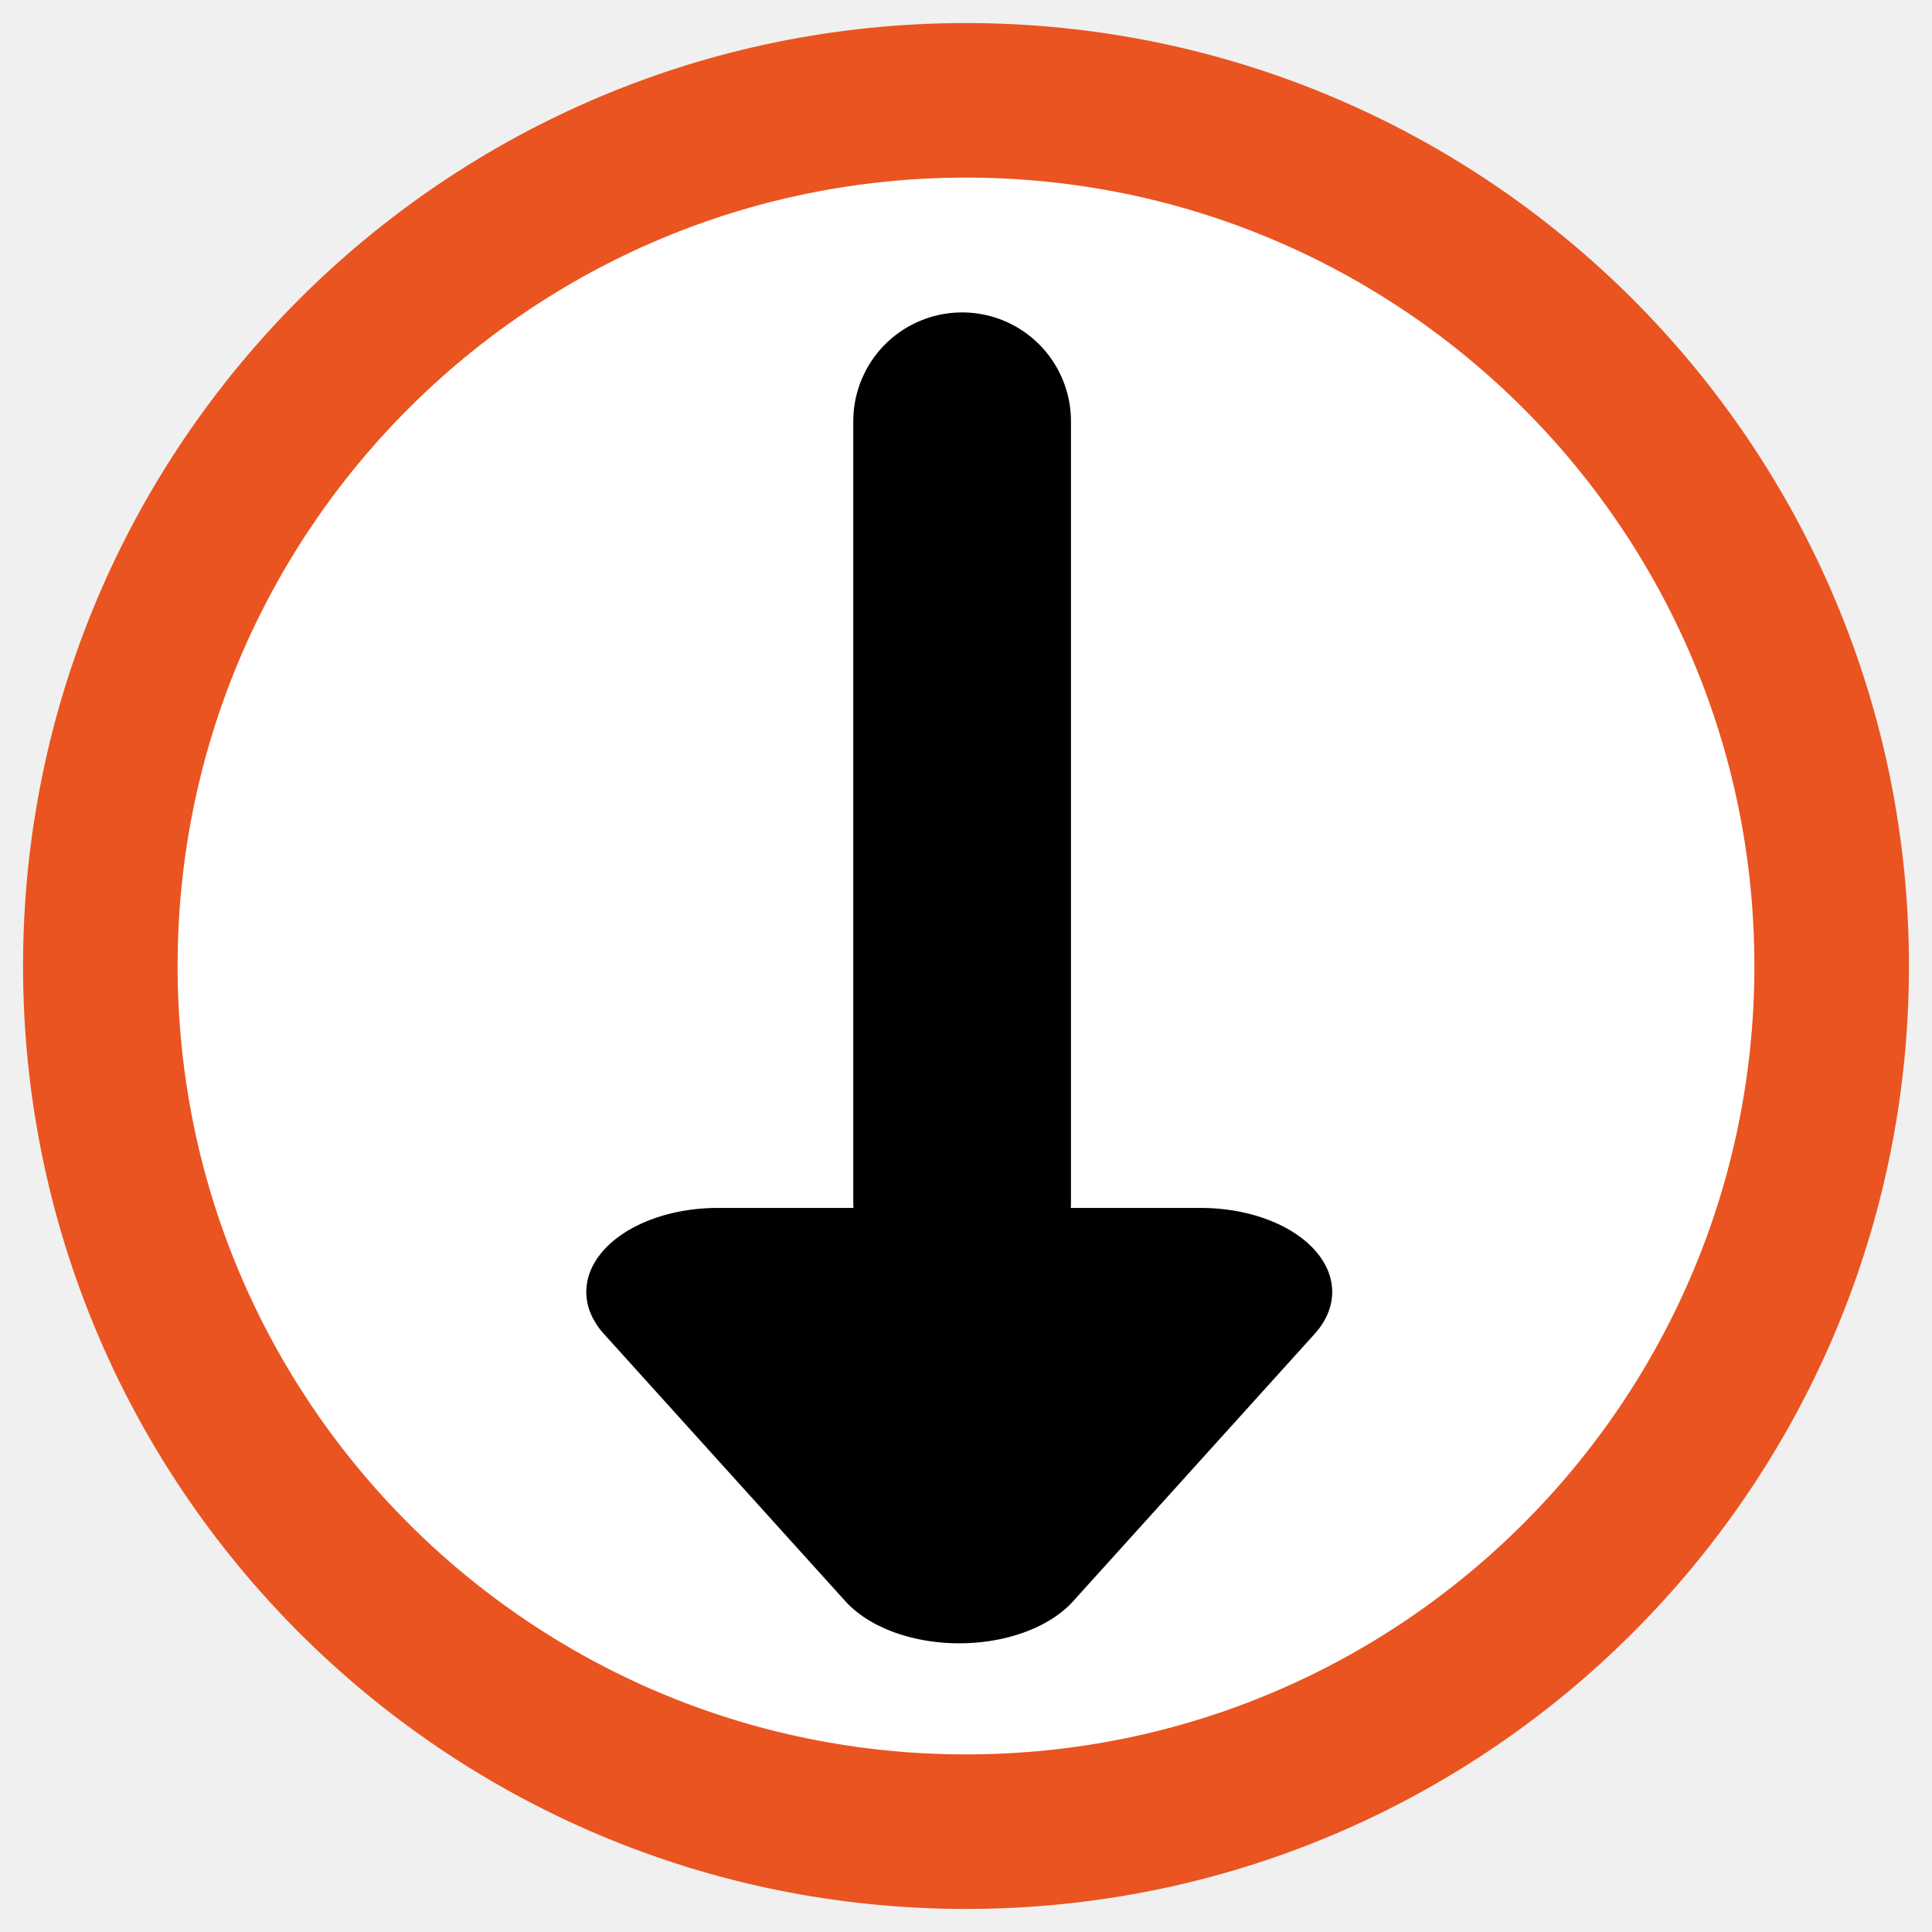
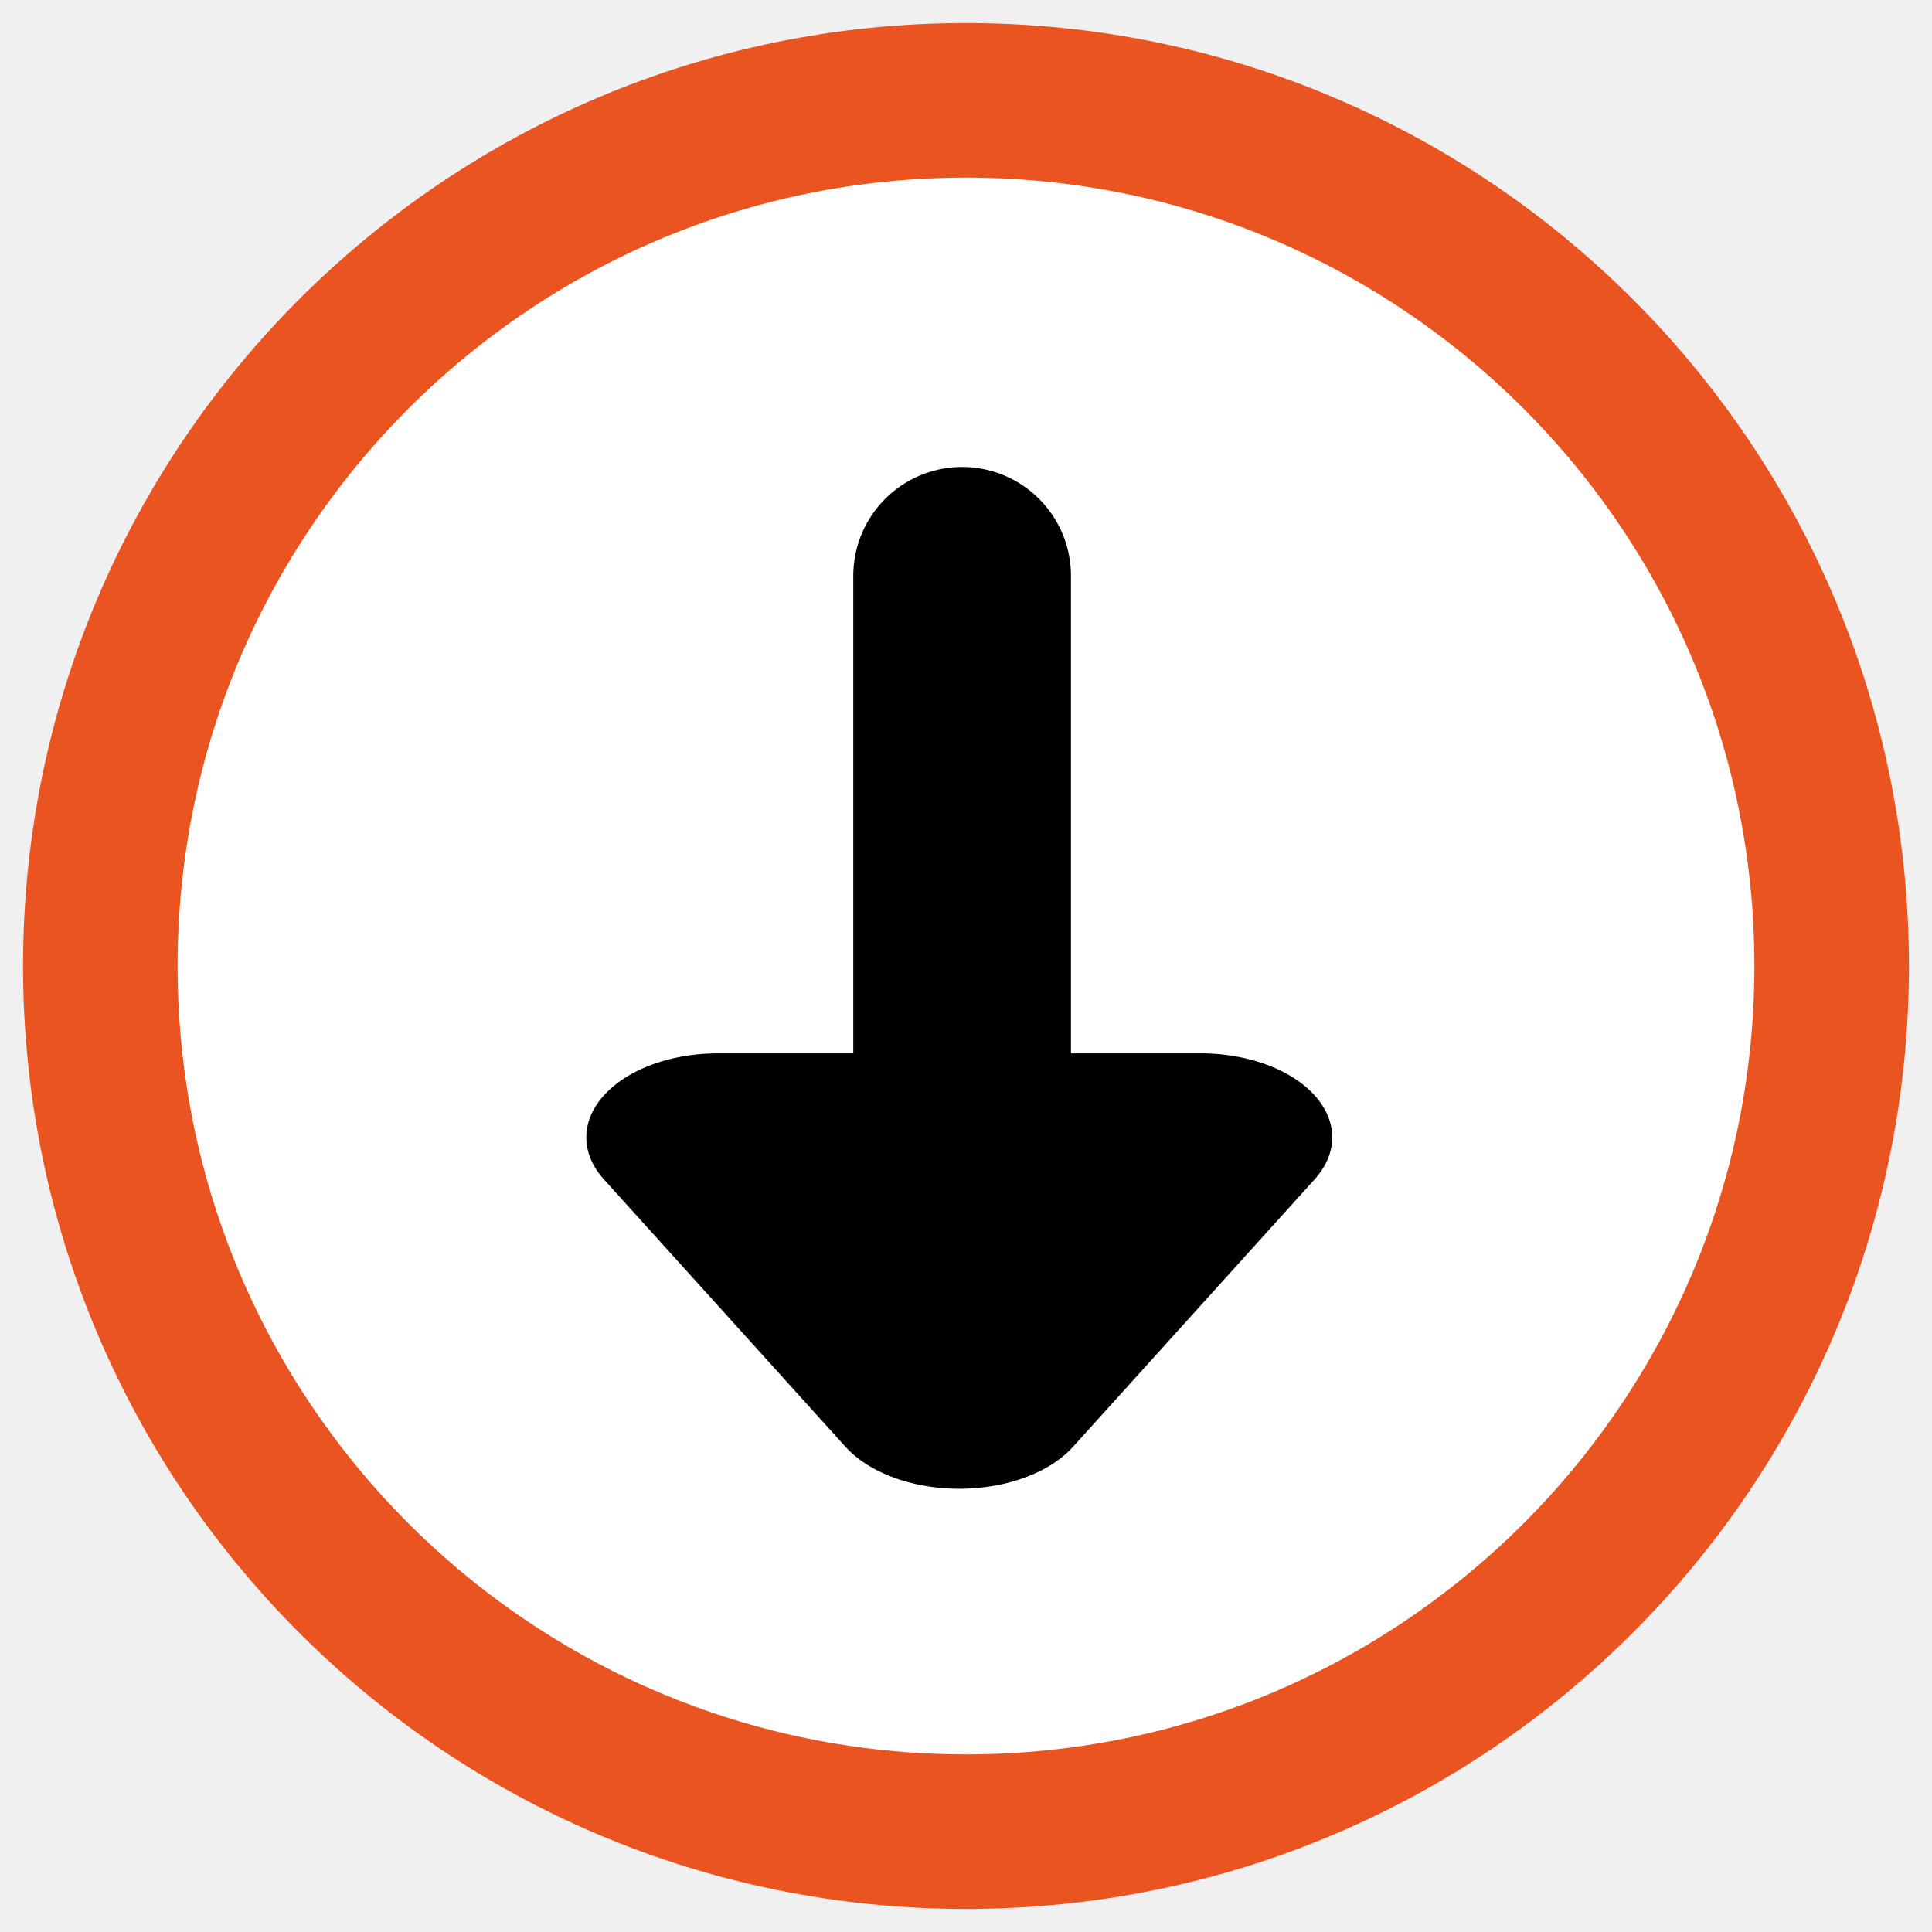
<svg xmlns="http://www.w3.org/2000/svg" width="500" height="500" viewBox="0 0 500 500" id="svg2" version="1.1">
  <defs id="defs4" />
  <g id="layer1" transform="translate(0,-552.3621)">
    <circle style="fill:#ffffff;fill-opacity:1;stroke:#e95420;stroke-width:40;stroke-linecap:butt;stroke-linejoin:miter;stroke-miterlimit:4;stroke-dasharray:none;stroke-opacity:1" id="path4173" cx="250" cy="802.362" r="224.035" />
-     <path style="fill:none;fill-rule:evenodd;stroke:#000000;stroke-width:56.338;stroke-linecap:round;stroke-linejoin:round;stroke-miterlimit:4;stroke-dasharray:none;stroke-opacity:1" d="m 248.995,661.384 0,202.032" id="path4137" />
-     <path style="fill:#000000;fill-opacity:1;stroke:#000000;stroke-width:100;stroke-linecap:round;stroke-linejoin:round;stroke-miterlimit:4;stroke-dasharray:none;stroke-opacity:1" id="path4153" d="m -142.388,729.113 -159.164,91.893 0,-183.787 z" transform="matrix(0,0.4347676,-0.6802552,0,744.2362,1017.816)" />
+     <path style="fill:none;fill-rule:evenodd;stroke:#000000;stroke-width:56.338;stroke-linecap:round;stroke-linejoin:round;stroke-miterlimit:4;stroke-dasharray:none;stroke-opacity:1" d="m 248.995,701.384 0,202.032" id="path4137" />
+     <path style="fill:#000000;fill-opacity:1;stroke:#000000;stroke-width:100;stroke-linecap:round;stroke-linejoin:round;stroke-miterlimit:4;stroke-dasharray:none;stroke-opacity:1" id="path4153" d="m -142.388,729.113 -159.164,91.893 0,-183.787 z" transform="matrix(0,0.4347676,-0.6802552,0,744.2362,977.8159)" />
  </g>
</svg>
